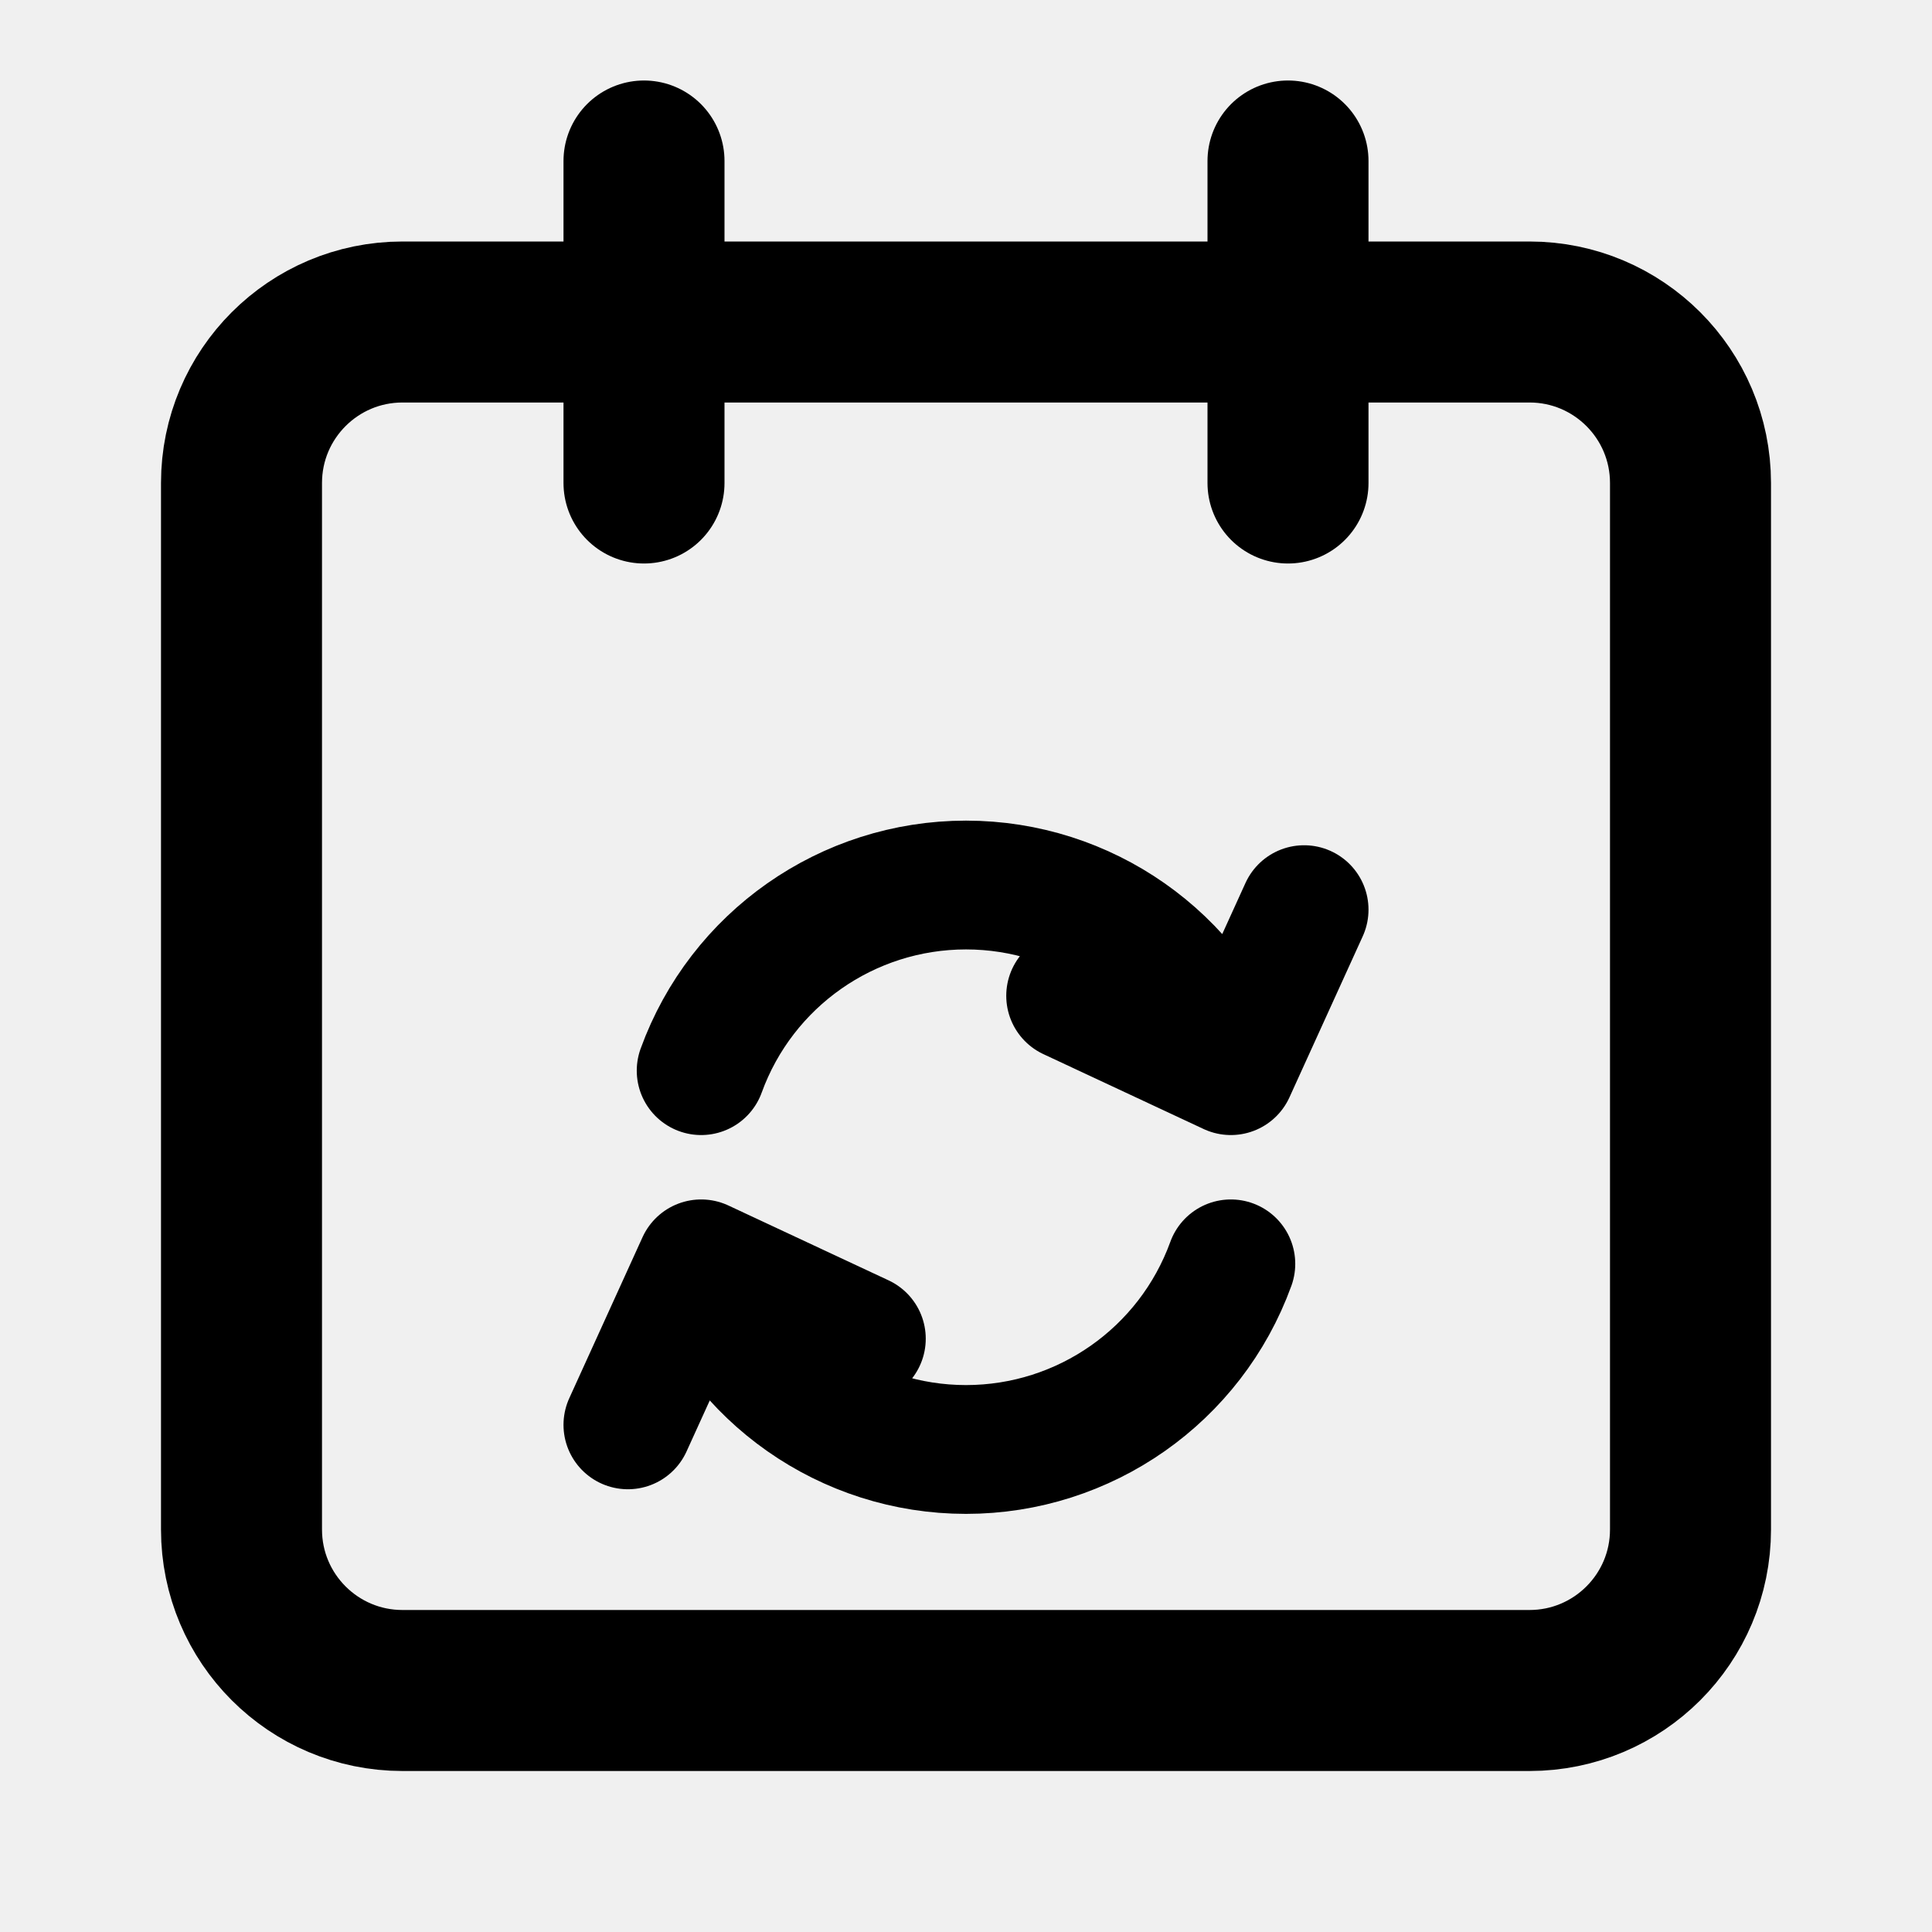
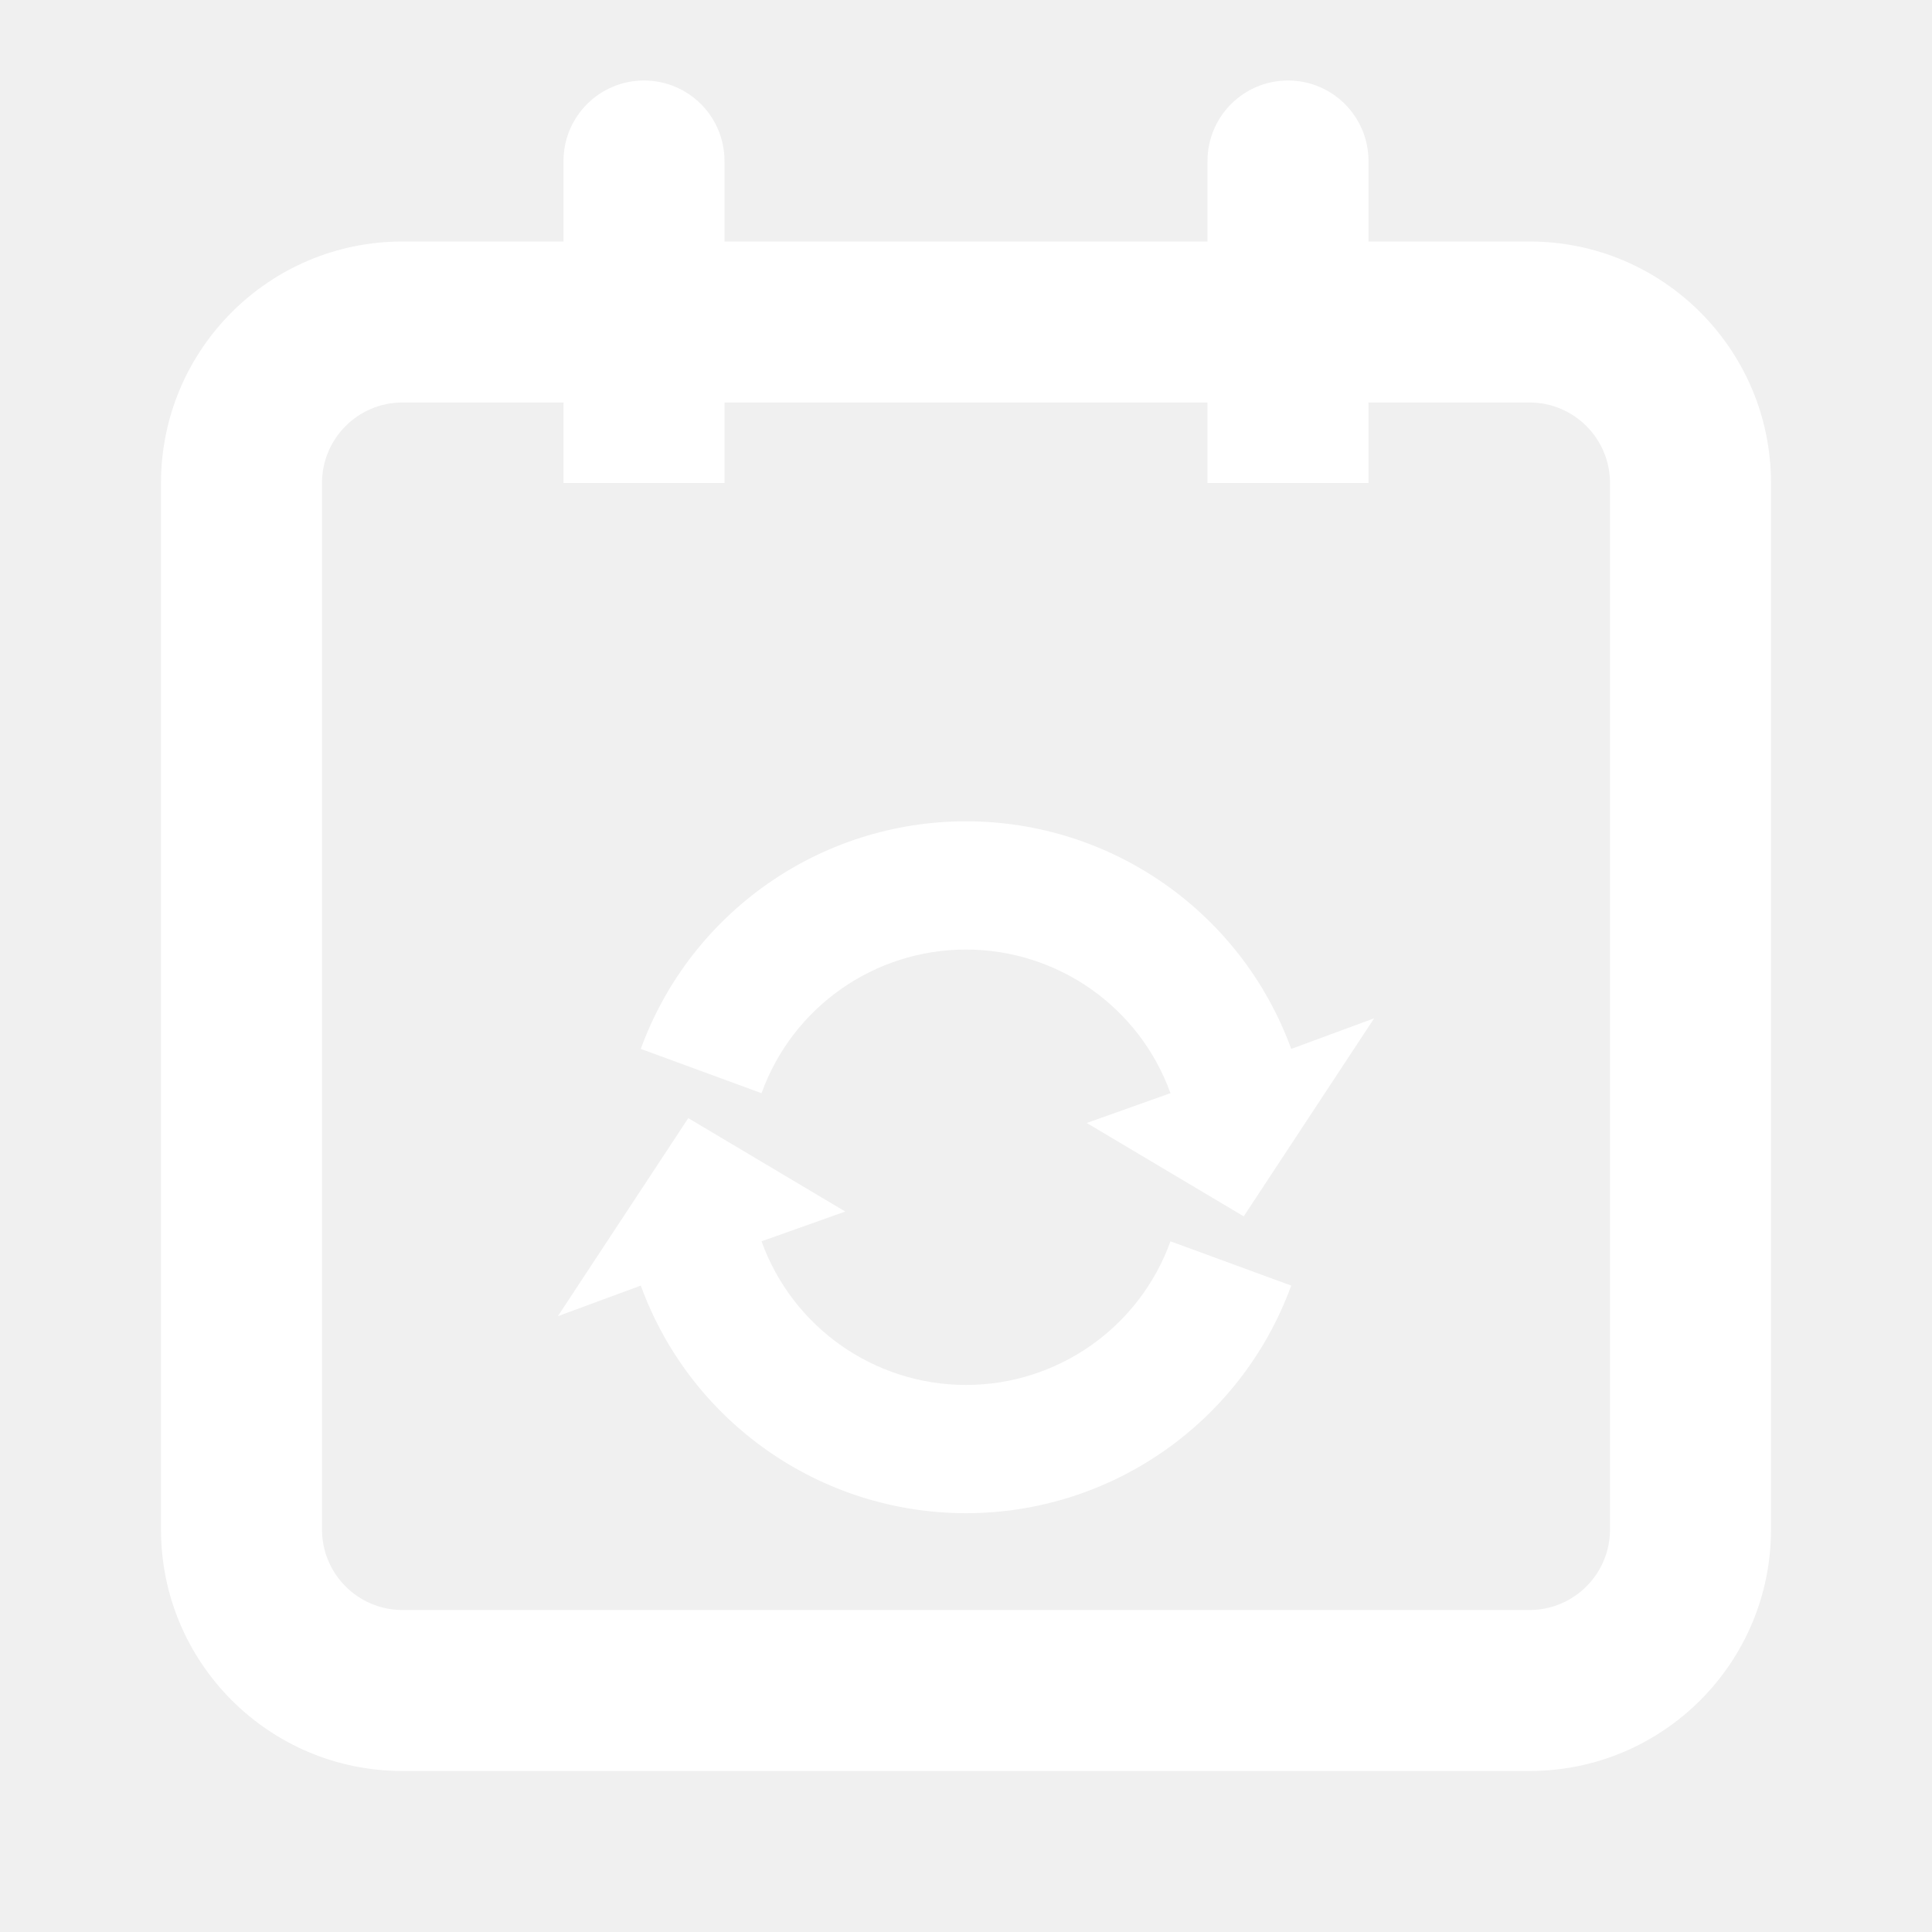
- <svg xmlns="http://www.w3.org/2000/svg" viewBox="0 0 24 24" fill="none" stroke="#000" stroke-width="2" stroke-linecap="round" stroke-linejoin="round">
-   <rect x="3" y="4" width="18" height="17" rx="2" />
-   <path d="M8 2v4M16 2v4" />
-   <g stroke-width="1.6">
-     <path d="M8.71 13.3A3.5 3.5 0 0 1 15.29 13.3M16.2 11.3L15.29 13.3L13.3 12.37" />
-     <path d="M15.29 15.7A3.5 3.5 0 0 1 8.71 15.7M7.8 17.7L8.71 15.7L10.7 16.63" />
-   </g>
+ <svg xmlns="http://www.w3.org/2000/svg" viewBox="0 0 24 24" fill="#fff">
+   <path fill-rule="evenodd" d="M5 3h14a3 3 0 0 1 3 3v13a3 3 0 0 1-3 3H5a3 3 0 0 1-3-3V6a3 3 0 0 1 3-3ZM5 5a1 1 0 0 0-1 1v13a1 1 0 0 0 1 1h14a1 1 0 0 0 1-1V6a1 1 0 0 0-1-1Z" />
+   <path d="M8 1a1 1 0 0 1 1 1v4H7V2a1 1 0 0 1 1-1ZM16 1a1 1 0 0 1 1 1v4h-2V2a1 1 0 0 1 1-1Z" />
+   <path d="M7.96 13.03A4.3 4.3 0 0 1 16.04 13.03L17.07 12.65L15.45 15.11L13.50 13.95L14.54 13.58A2.7 2.7 0 0 0 9.46 13.58ZM16.04 15.97A4.3 4.3 0 0 1 7.96 15.97L6.93 16.35L8.55 13.89L10.50 15.05L9.46 15.42A2.7 2.7 0 0 0 14.54 15.42Z" />
</svg>
